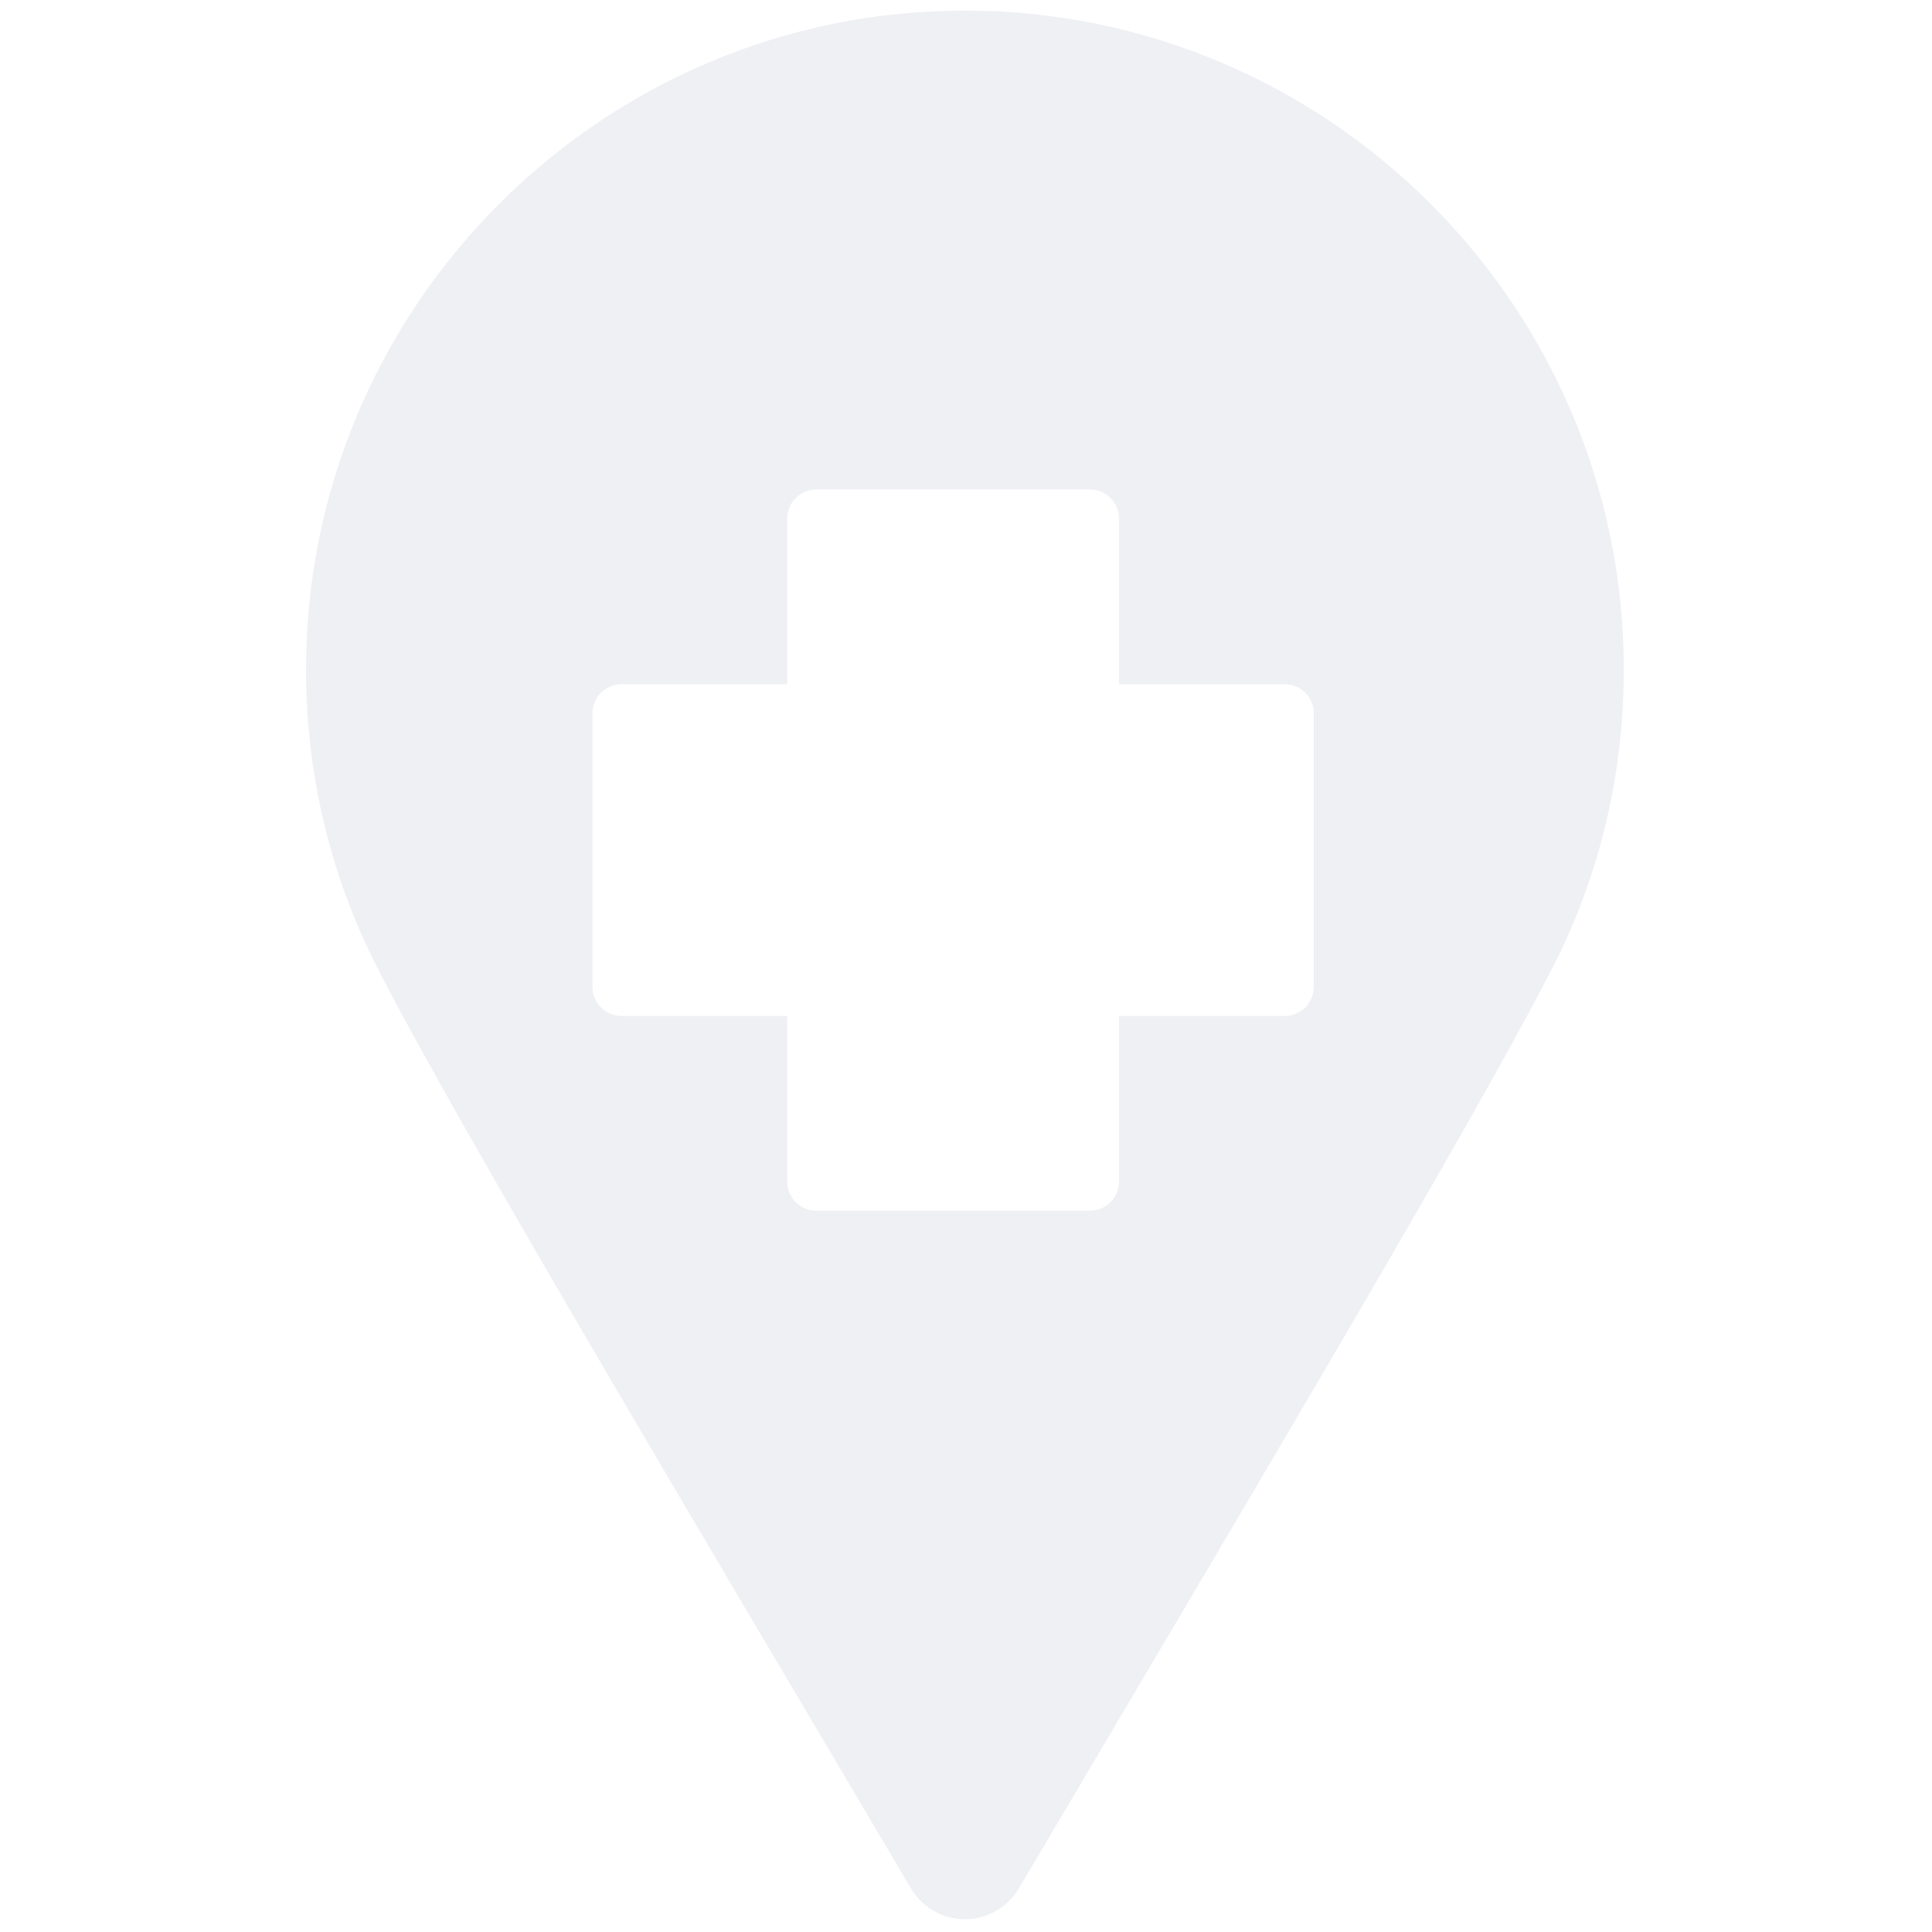
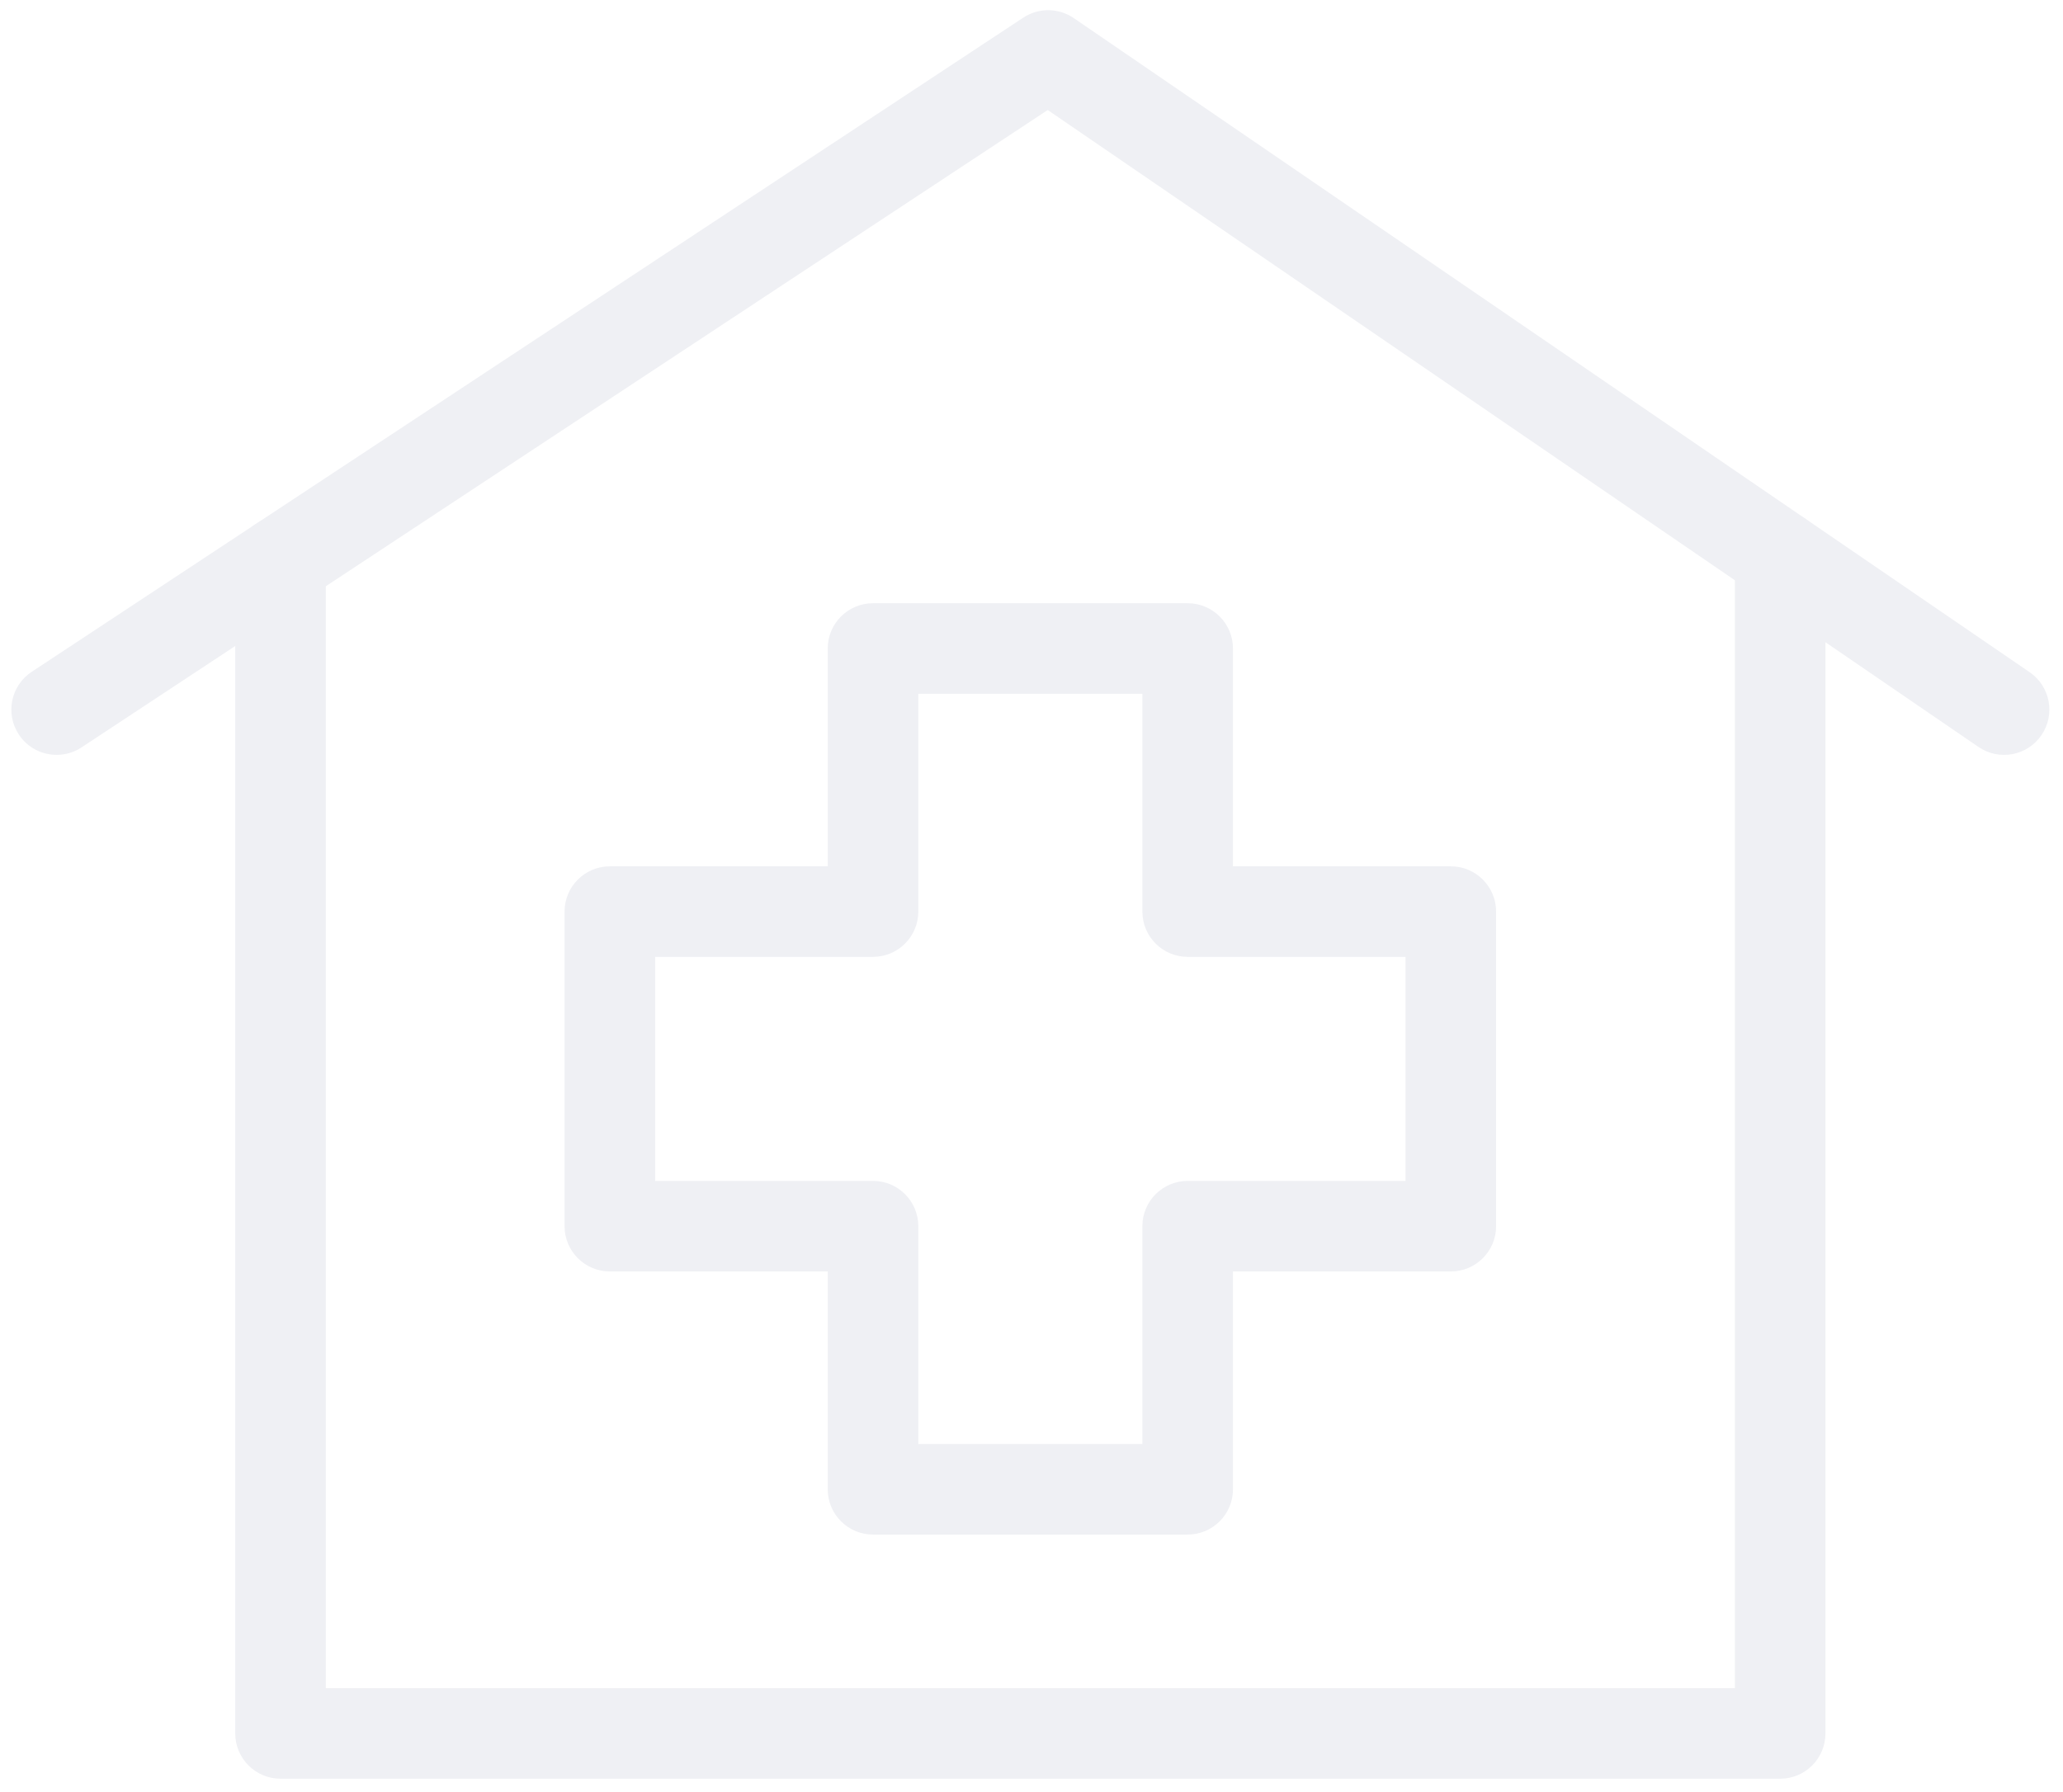
- <svg xmlns="http://www.w3.org/2000/svg" width="75" height="75" viewBox="0 0 75 75" fill="none">
-   <path d="M37.458 0.412C51.562 0.412 63.035 11.886 63.036 25.99C63.036 29.912 62.172 33.677 60.467 37.178L60.417 37.272C57.956 42.187 50.514 54.774 43.315 66.945L39.553 73.308C39.117 74.045 38.314 74.504 37.458 74.504C36.6 74.504 35.798 74.044 35.363 73.308L31.662 67.048C24.404 54.778 16.899 42.09 14.462 37.197C12.748 33.682 11.88 29.914 11.88 25.99C11.88 11.886 23.354 0.412 37.458 0.412ZM31.691 19C31.067 19 30.559 19.507 30.559 20.132V26.559H24.132C23.507 26.559 23 27.066 23 27.69V38.309C23 38.933 23.507 39.44 24.132 39.44H30.559V45.868C30.559 46.493 31.067 47 31.691 47H42.309C42.934 47 43.44 46.493 43.44 45.868V39.44H49.868C50.494 39.44 51 38.933 51 38.309V27.69C51 27.066 50.494 26.559 49.868 26.559H43.44V20.132C43.44 19.507 42.934 19 42.309 19H31.691Z" fill="#EFF0F4" />
+ <svg xmlns="http://www.w3.org/2000/svg" width="76" height="66" viewBox="0 0 76 66" fill="none">
+   <path d="M43.754 56.543H32.161C31.24 56.543 30.493 55.796 30.493 54.875V46.849H22.467C21.546 46.849 20.798 46.101 20.798 45.18V33.589C20.798 32.668 21.546 31.921 22.467 31.921H30.493V23.895C30.493 22.974 31.24 22.227 32.161 22.227H43.754C44.675 22.227 45.422 22.974 45.422 23.895V31.921H53.447C54.368 31.921 55.116 32.668 55.116 33.589V45.18C55.116 46.101 54.368 46.849 53.447 46.849H45.422V54.875C45.422 55.797 44.675 56.543 43.754 56.543ZM33.83 53.206H42.085V45.18C42.085 44.259 42.833 43.512 43.754 43.512H51.779V35.257H43.754C42.833 35.257 42.085 34.51 42.085 33.589V25.564H33.83V33.589C33.83 34.51 33.082 35.257 32.161 35.257H24.135V43.512H32.161C33.082 43.512 33.83 44.259 33.83 45.18V53.206Z" fill="#EFF0F4" />
+   <path d="M65.581 65.539H10.334C9.413 65.539 8.666 64.791 8.666 63.87V20.704C8.666 19.784 9.413 19.036 10.334 19.036C11.255 19.036 12.002 19.784 12.002 20.704V62.203H63.913V20.5C63.913 19.579 64.66 18.832 65.581 18.832C66.502 18.832 67.249 19.579 67.249 20.5V63.87C67.249 64.792 66.503 65.539 65.581 65.539Z" fill="#EFF0F4" />
+   <path d="M2.088 27.814C1.545 27.814 1.014 27.551 0.694 27.065C0.187 26.296 0.398 25.261 1.168 24.754L37.696 0.651C38.263 0.277 38.998 0.285 39.557 0.667L74.772 24.769C75.531 25.289 75.727 26.328 75.206 27.088C74.686 27.849 73.649 28.044 72.887 27.523L38.598 4.054L3.005 27.538C2.722 27.725 2.403 27.814 2.088 27.814Z" fill="#EFF0F4" />
</svg>
